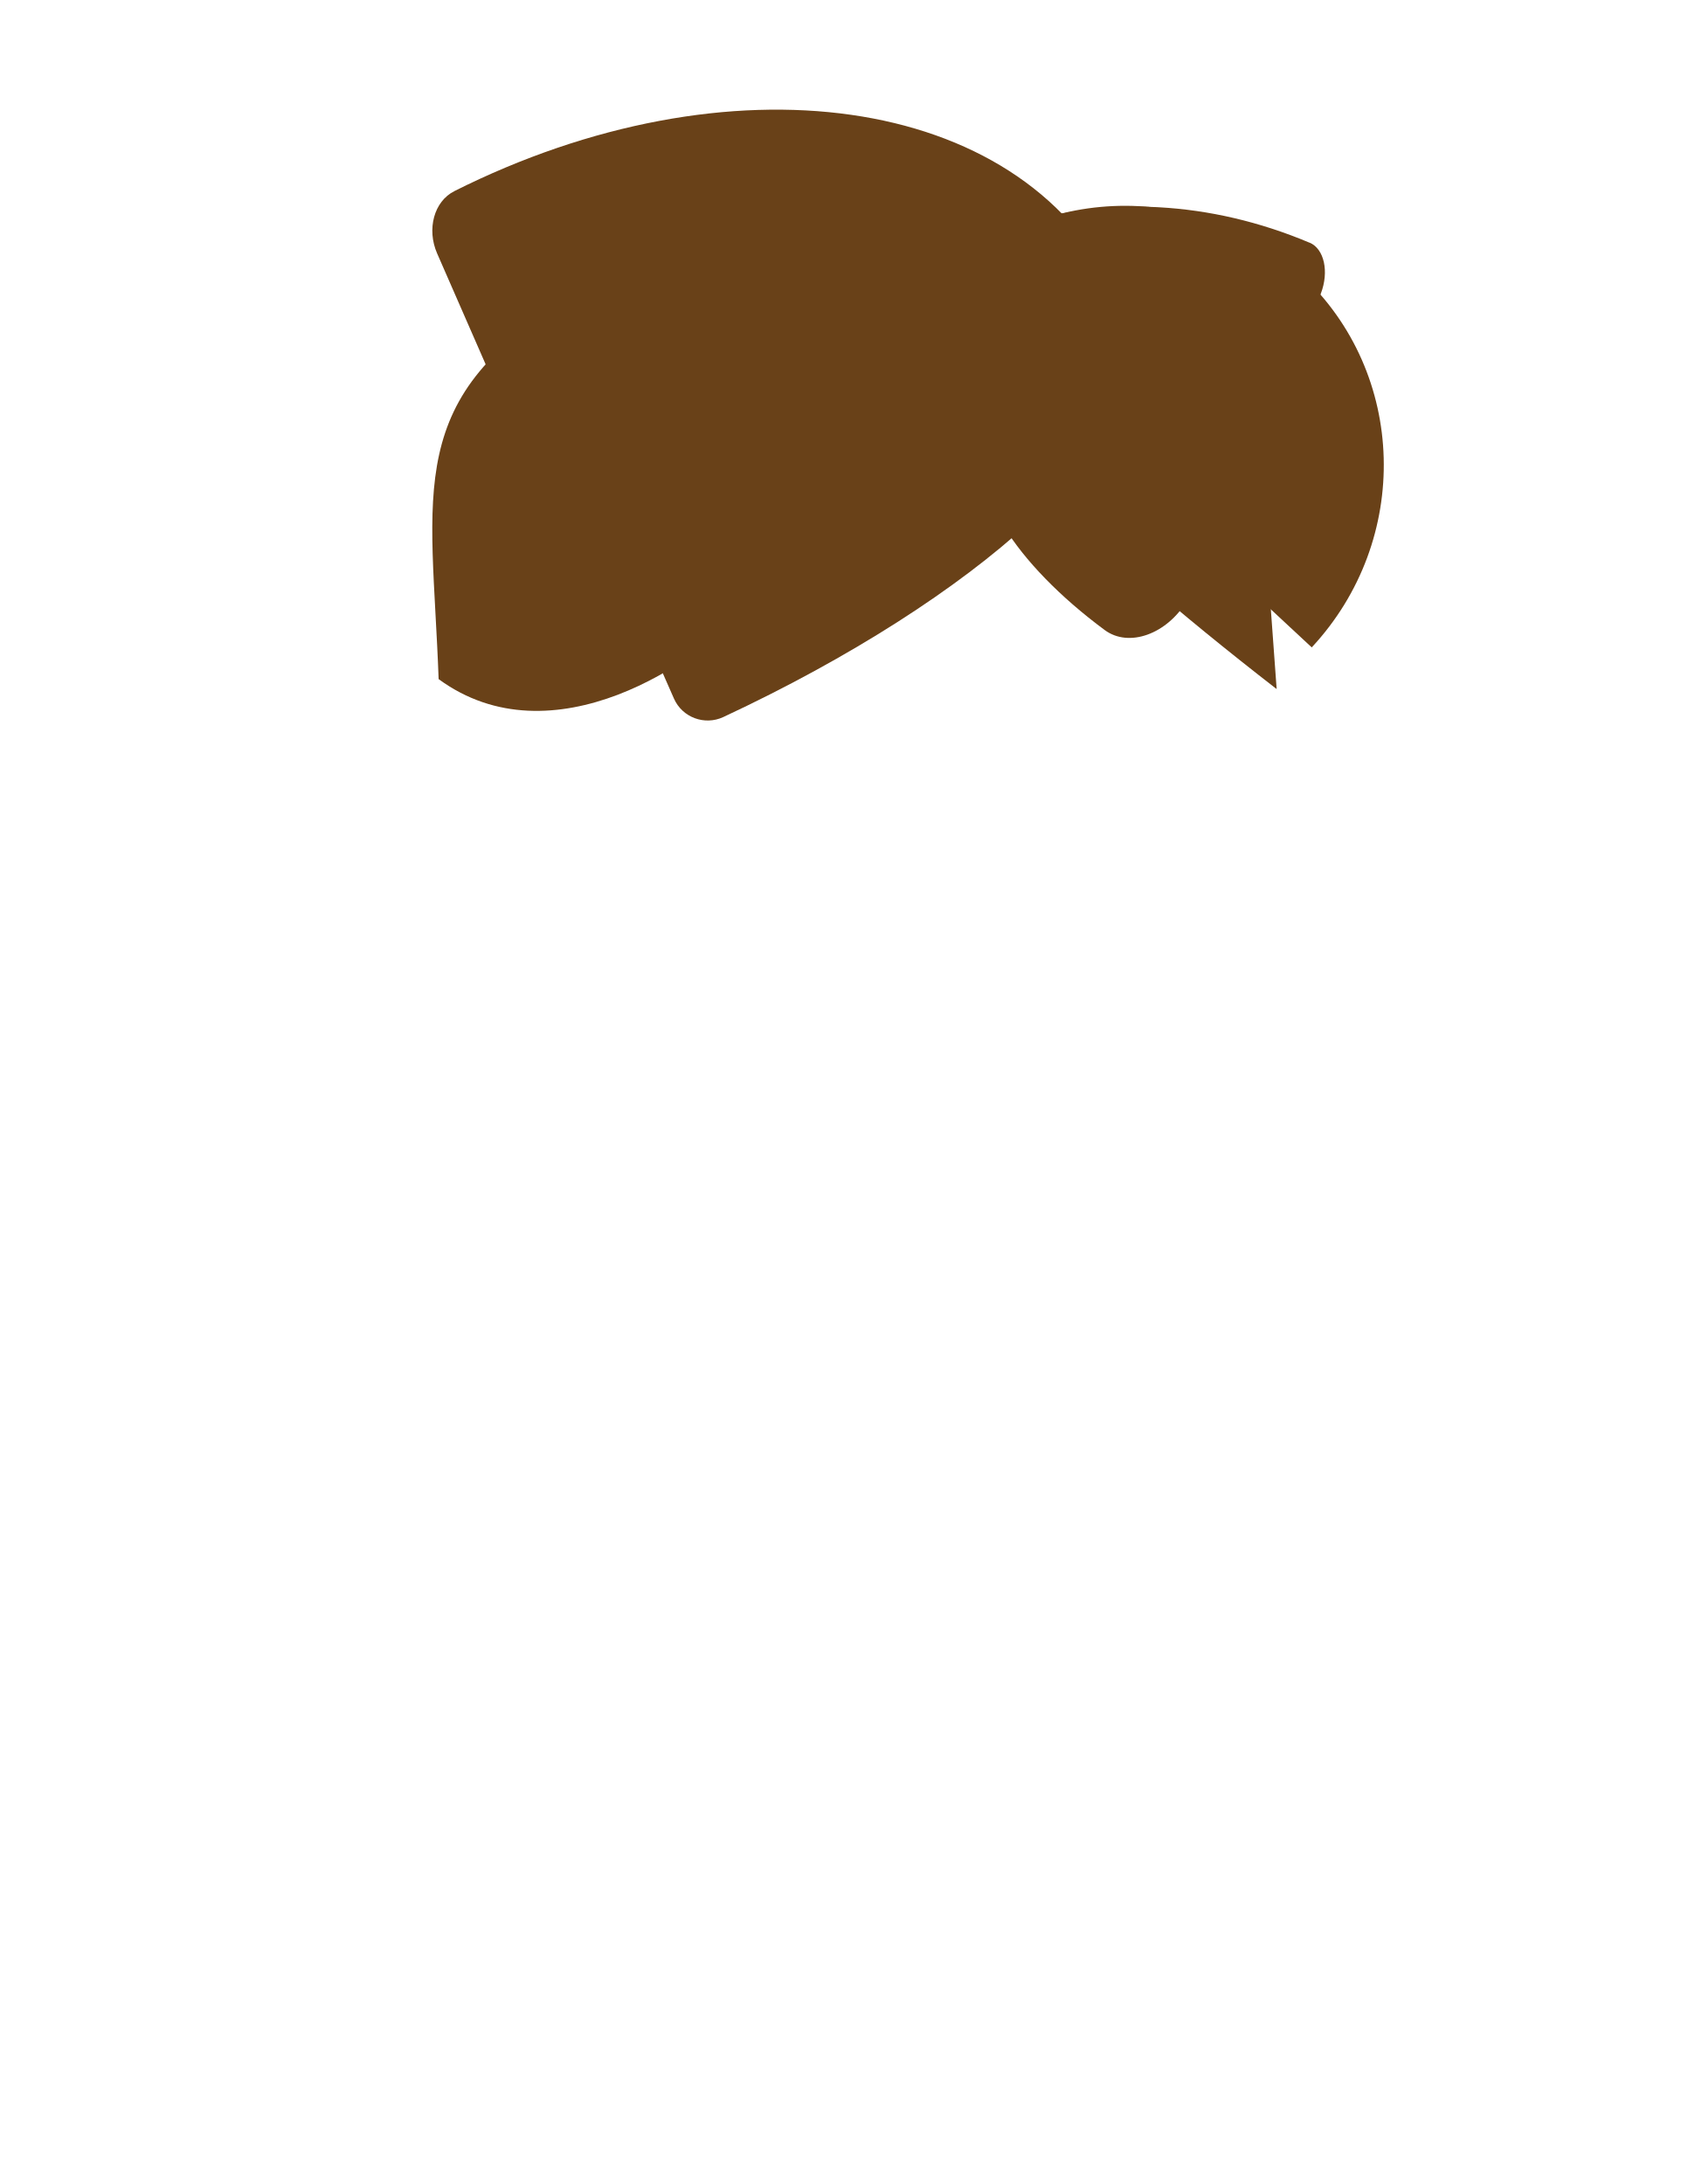
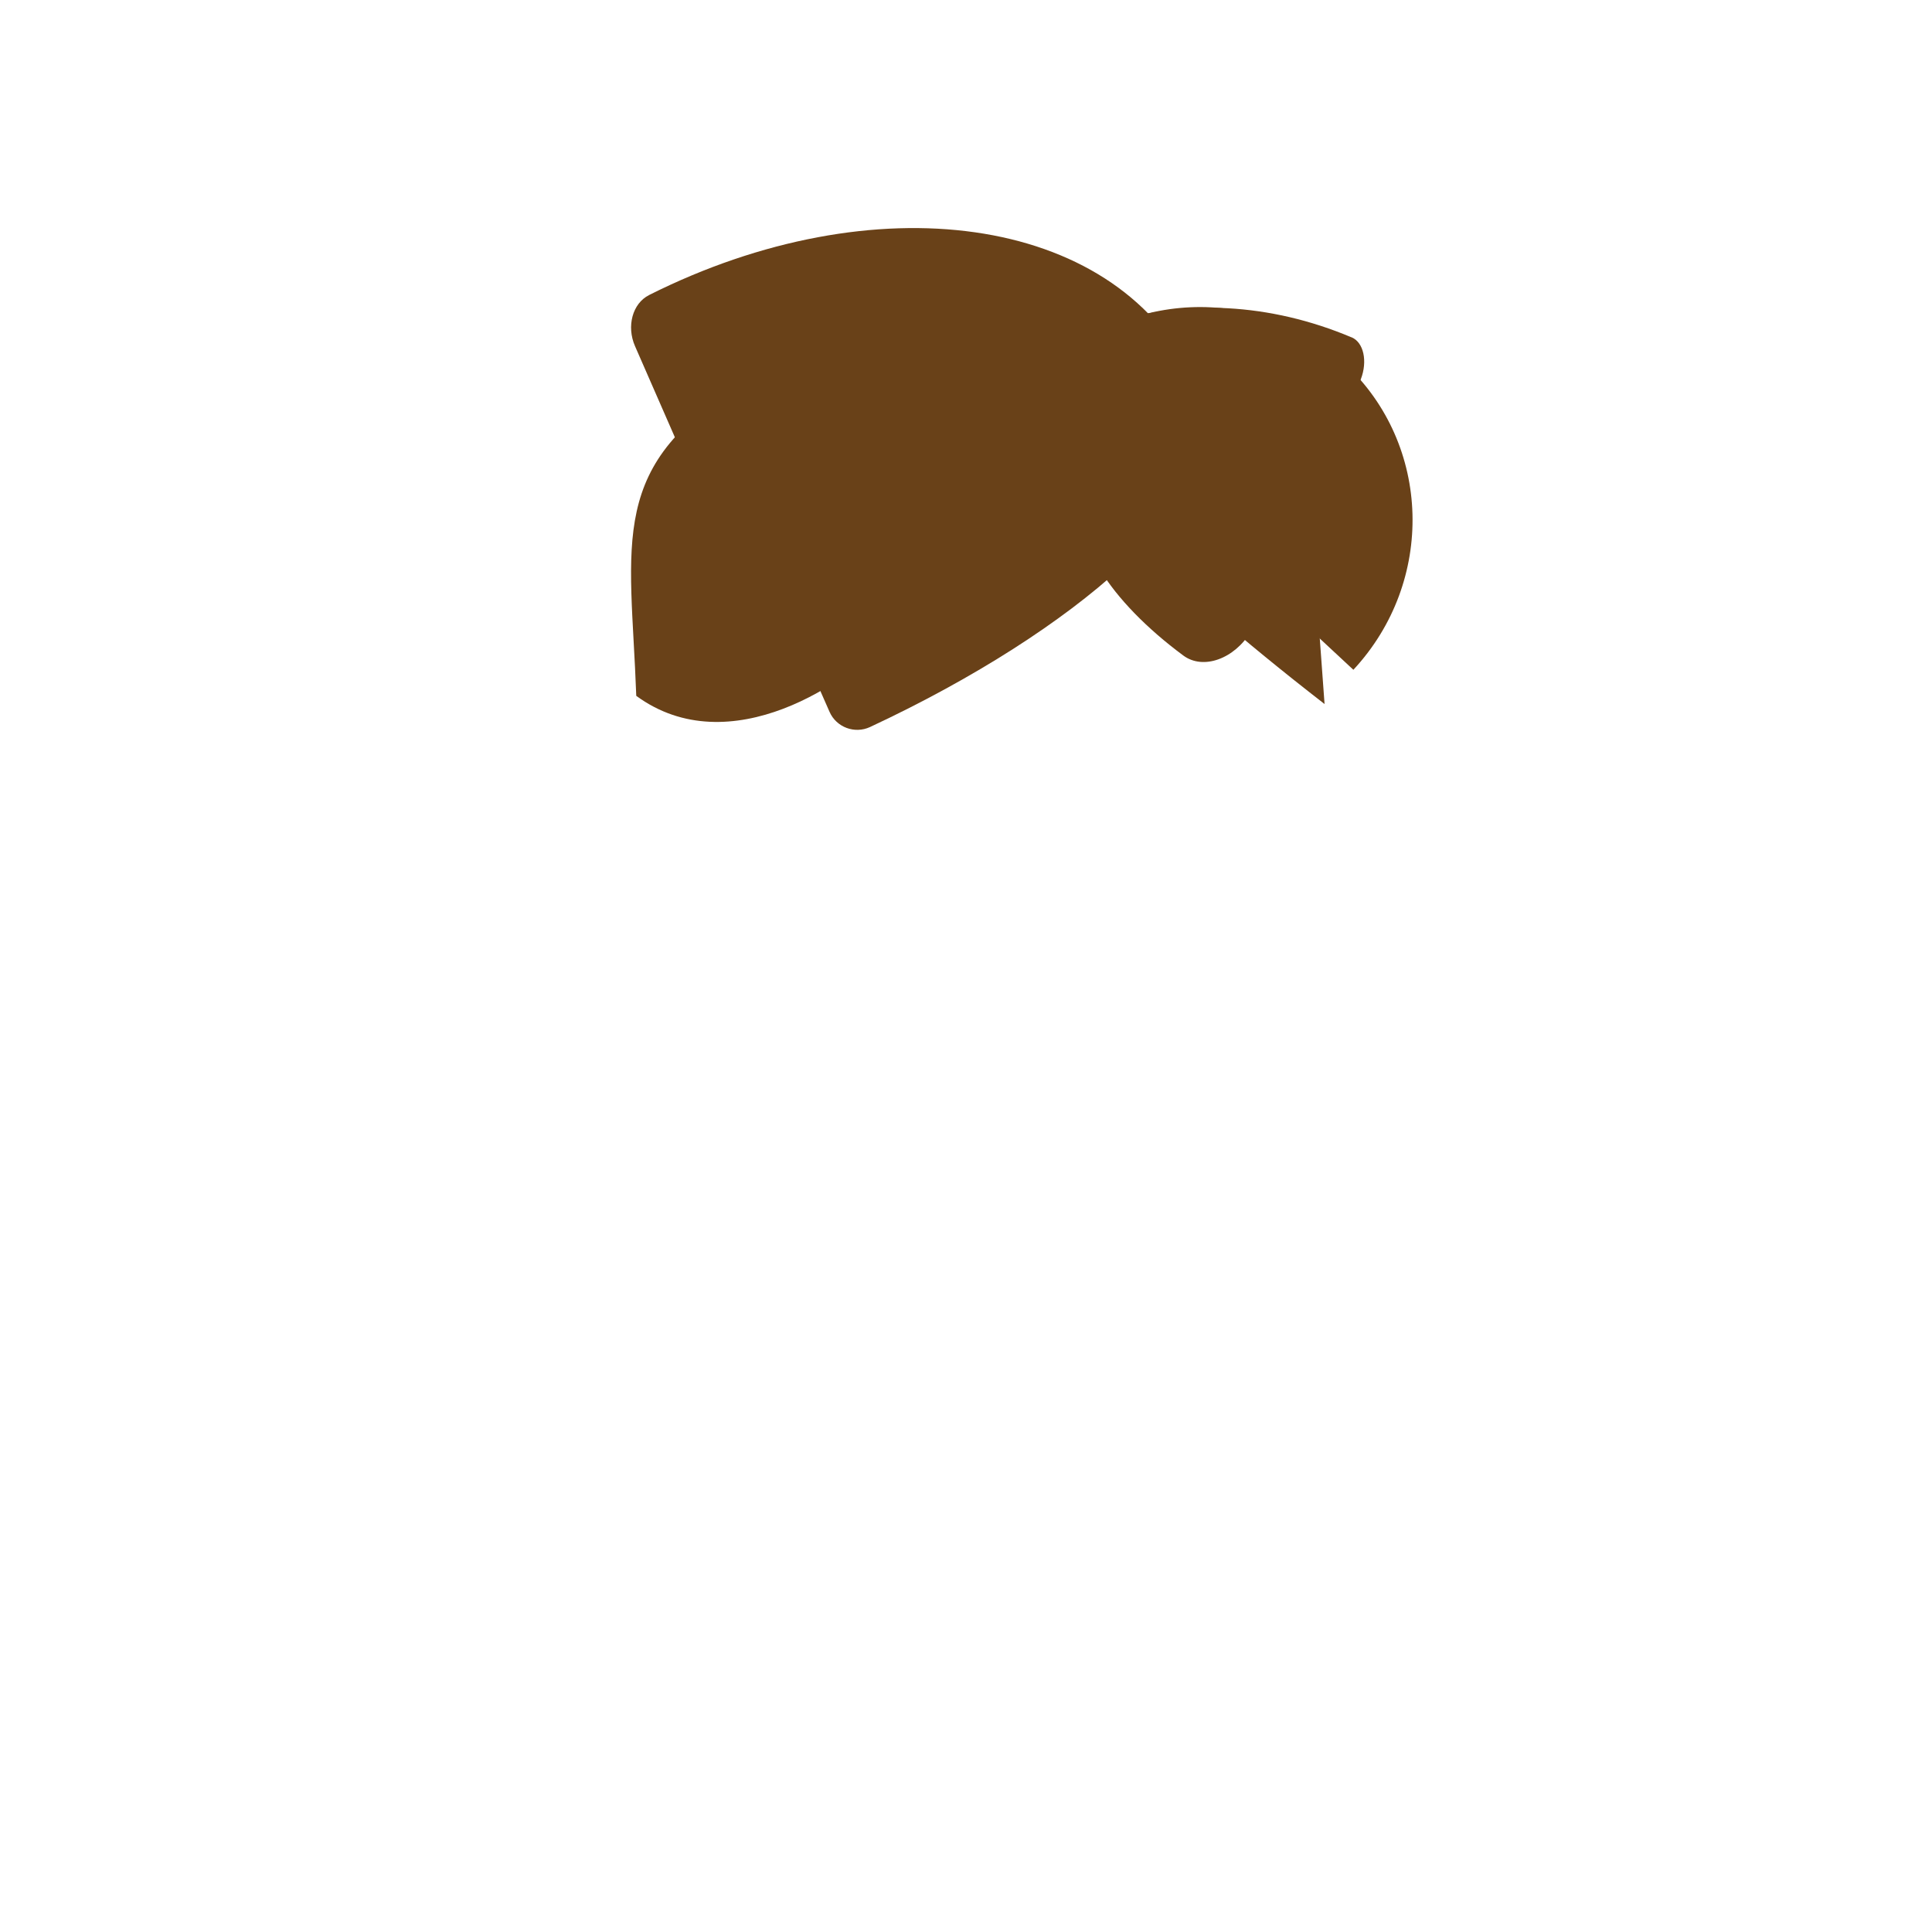
- <svg xmlns="http://www.w3.org/2000/svg" id="Layer_1" data-name="Layer 1" viewBox="0 0 170 221">
+ <svg xmlns="http://www.w3.org/2000/svg" id="Layer_1" data-name="Layer 1" viewBox="0 0 238 238">
  <defs>
    <style>
      .cls-1 {
        fill: #694118;
      }
    </style>
  </defs>
-   <path class="cls-1" d="M99.23,27.46c-5.18-8.87-23.58-7.78-41.09,2.45-17.51,10.22-14.45,19.71-13.76,38.81,11.47,8.4,26.37-1.63,31.44-7.63,13.1-15.48,28.59-24.75,23.41-33.63Z" />
-   <path class="cls-1" d="M55.55,41.97c27.71-12.2,53.35-14.89,57.26-6.01,3.75,8.51-13.8,24.54-39.63,36.6-1.89.88-4.15.04-4.99-1.87l-12.64-28.72Z" />
-   <path class="cls-1" d="M120.1,60.79c-2.04,3.39-5.88,4.77-8.32,2.97-9.12-6.75-14.17-14.73-11.56-19.05,2.45-4.05,10.86-3.66,20.32.46,3.8,1.65,4.7,7.1,1.91,11.72l-2.36,3.91Z" />
-   <path class="cls-1" d="M119.19,58.8c-3.94-.43-6.8-3.32-6.19-6.29,2.28-11.12,7.38-19.06,12.41-18.51,4.71.51,7.89,8.31,8.15,18.62.1,4.15-4.46,7.25-9.82,6.67l-4.54-.49Z" />
-   <path class="cls-1" d="M45.95,19.35c27.75-13.93,57.08-9.92,66.77,9.69,0,0-28.02,7.17-56.79,23.36l-11.7-26.75c-1.08-2.46-.31-5.28,1.73-6.3Z" />
-   <path class="cls-1" d="M132.5,24.56c-20.24-8.55-42.05-1.65-49.65,16.2,0,0,20.59,2.77,41.54,13.11l9.25-24.16c.85-2.22.35-4.53-1.14-5.16Z" />
-   <path class="cls-1" d="M129.16,69.72c-20.27-15.72-34.34-29.65-30.6-34.46,3.74-4.81,9.28,4.21,29.55,19.93l1.06,14.53Z" />
-   <path class="cls-1" d="M94.01,29.5c10.11-10.87,26.98-11.63,37.67-1.68,10.69,9.95,11.15,26.82,1.04,37.69l-38.71-36.01Z" />
+   <path class="cls-1" d="M133.23,44.46c-5.18-8.87-23.58-7.78-41.09,2.45-17.51,10.22-14.45,19.71-13.76,38.81,11.47,8.4,26.37-1.63,31.44-7.63,13.1-15.48,28.59-24.75,23.41-33.63Z" />
+   <path class="cls-1" d="M89.55,58.97c27.71-12.2,53.35-14.89,57.26-6.01,3.75,8.51-13.8,24.54-39.63,36.6-1.89.88-4.15.04-4.99-1.87l-12.64-28.72Z" />
+   <path class="cls-1" d="M154.1,77.79c-2.04,3.39-5.88,4.77-8.32,2.97-9.12-6.75-14.17-14.73-11.56-19.05,2.45-4.05,10.86-3.66,20.32.46,3.8,1.65,4.7,7.1,1.91,11.72l-2.36,3.91Z" />
+   <path class="cls-1" d="M153.19,75.8c-3.94-.43-6.8-3.32-6.19-6.29,2.28-11.12,7.38-19.06,12.41-18.51,4.71.51,7.89,8.31,8.15,18.62.1,4.15-4.46,7.25-9.82,6.67l-4.54-.49Z" />
+   <path class="cls-1" d="M79.95,36.35c27.75-13.93,57.08-9.92,66.77,9.69,0,0-28.02,7.17-56.79,23.36l-11.7-26.75c-1.08-2.46-.31-5.28,1.73-6.3Z" />
+   <path class="cls-1" d="M166.5,41.56c-20.24-8.55-42.05-1.65-49.65,16.2,0,0,20.59,2.77,41.54,13.11l9.25-24.16c.85-2.22.35-4.53-1.14-5.16Z" />
+   <path class="cls-1" d="M163.16,86.72c-20.27-15.72-34.34-29.65-30.6-34.46,3.74-4.81,9.28,4.21,29.55,19.93l1.06,14.53Z" />
+   <path class="cls-1" d="M128.01,46.5c10.11-10.87,26.98-11.63,37.67-1.68,10.69,9.95,11.15,26.82,1.04,37.69l-38.71-36.01Z" />
</svg>
